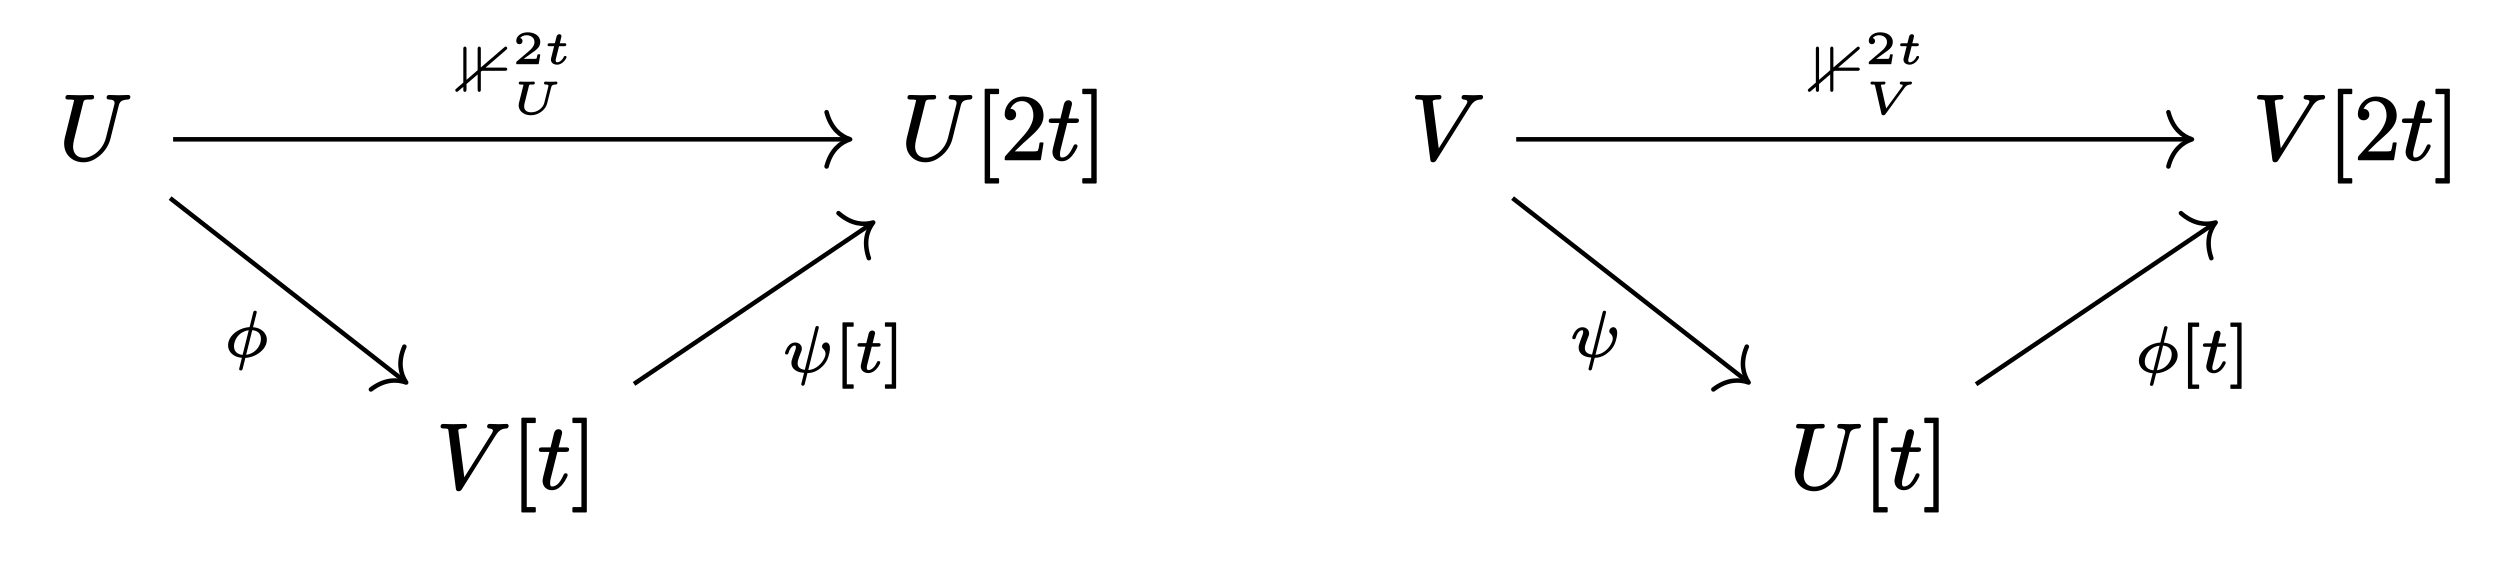
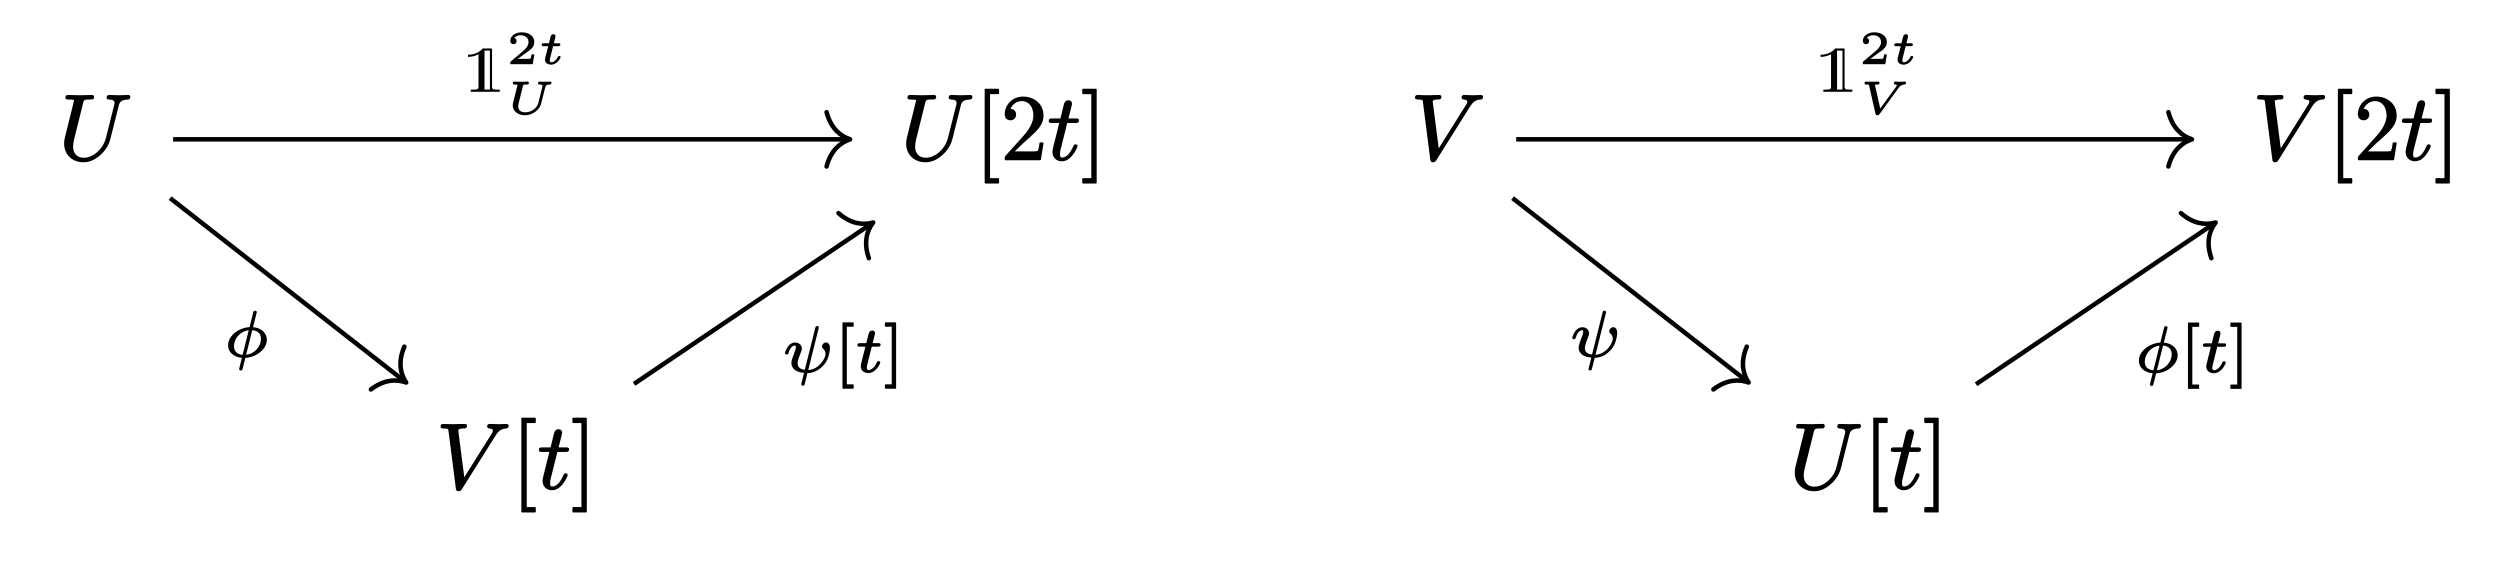
<svg xmlns="http://www.w3.org/2000/svg" xmlns:xlink="http://www.w3.org/1999/xlink" version="1.1" width="538.884pt" height="121.648pt" viewBox="0 0 538.884 121.648">
  <defs>
-     <path id="g6-1" d="M2.03 1.813C2.065 1.813 2.093 1.785 2.093 1.75V1.407C2.093 1.372 2.065 1.344 2.03 1.344H1.358V-4.844H2.03C2.065-4.844 2.093-4.872 2.093-4.907V-5.25C2.093-5.285 2.065-5.313 2.03-5.313H.952C.917-5.313 .889-5.285 .889-5.25V1.75C.889 1.785 .917 1.813 .952 1.813H2.03Z" />
-     <path id="g6-2" d="M1.302 1.813C1.337 1.813 1.365 1.785 1.365 1.75V-5.25C1.365-5.285 1.337-5.313 1.302-5.313H.224C.189-5.313 .161-5.285 .161-5.25V-4.907C.161-4.872 .189-4.844 .224-4.844H.896V1.344H.224C.189 1.344 .161 1.372 .161 1.407V1.75C.161 1.785 .189 1.813 .224 1.813H1.302Z" />
-     <path id="g5-1" d="M3.395-3.275C3.395-3.175 3.465-3.145 3.565-3.145C3.565-3.145 3.565-3.145 3.565-3.145C3.715-3.145 3.87-3.135 3.87-2.995C3.87-2.975 3.865-2.955 3.86-2.935L3.41-1.13C3.26-.605 2.675-.16 2.015-.16C1.58-.16 1.26-.35 1.26-.8C1.26-.905 1.275-1.005 1.3-1.11L1.77-2.98C1.775-3.005 1.78-3.03 1.79-3.05C1.83-3.17 1.985-3.145 2.155-3.145C2.155-3.145 2.16-3.145 2.16-3.145C2.2-3.145 2.23-3.145 2.25-3.145C2.36-3.15 2.405-3.22 2.405-3.33C2.405-3.4 2.35-3.46 2.27-3.46C2.16-3.46 2.04-3.445 1.935-3.445L1.57-3.44L1.2-3.445C1.09-3.445 .965-3.46 .85-3.46C.85-3.46 .85-3.46 .845-3.46C.735-3.46 .68-3.39 .68-3.275C.68-3.15 .78-3.145 .905-3.145C.905-3.145 .91-3.145 .91-3.145C.97-3.145 1.12-3.14 1.185-3.125C1.185-3.1 1.185-3.09 1.18-3.07C1.015-2.43 .855-1.78 .695-1.135C.68-1.075 .67-.985 .67-.915C.67-.695 .745-.49 .875-.32C1.095-.035 1.49 .155 1.99 .155C2.185 .155 2.38 .12 2.565 .06C3.11-.125 3.59-.565 3.73-1.12L4.16-2.835C4.17-2.875 4.18-2.92 4.205-2.96C4.28-3.1 4.435-3.14 4.655-3.145C4.77-3.145 4.83-3.215 4.83-3.33C4.83-3.4 4.78-3.46 4.7-3.46C4.61-3.46 4.505-3.445 4.415-3.445S4.23-3.44 4.135-3.44C4.035-3.44 3.94-3.445 3.84-3.445C3.755-3.445 3.65-3.46 3.56-3.46C3.56-3.46 3.56-3.46 3.555-3.46C3.445-3.46 3.395-3.39 3.395-3.275Z" />
-     <path id="g5-2" d="M3.905-3.46C3.795-3.46 3.74-3.385 3.74-3.275C3.74-3.21 3.78-3.17 3.825-3.155C3.895-3.13 4.06-3.16 4.06-3.065C4.06-3.005 4.025-2.965 3.98-2.9L2.28-.57L1.725-3.025C1.715-3.06 1.715-3.065 1.715-3.09C1.715-3.09 1.715-3.09 1.715-3.09C1.74-3.15 1.92-3.145 2.005-3.145C2.005-3.145 2.01-3.145 2.01-3.145C2.135-3.145 2.2-3.2 2.2-3.33C2.2-3.405 2.145-3.46 2.065-3.46C1.955-3.46 1.835-3.445 1.73-3.445L1.375-3.44L1.055-3.445C.965-3.445 .855-3.46 .76-3.46C.76-3.46 .76-3.46 .755-3.46C.645-3.46 .595-3.39 .595-3.275S.685-3.145 .795-3.145C.795-3.145 .8-3.145 .8-3.145C.87-3.145 .925-3.145 .965-3.14C1.05-3.13 1.065-3.115 1.08-3.04L1.765-.025C1.795 .09 1.825 .155 1.97 .155C1.97 .155 1.975 .155 1.975 .155C2.1 .155 2.15 .11 2.215 .02L4.24-2.77C4.25-2.785 4.26-2.795 4.265-2.805C4.39-2.98 4.56-3.125 4.87-3.145C4.985-3.15 5.045-3.205 5.045-3.33C5.045-3.4 4.995-3.46 4.92-3.46S4.765-3.445 4.695-3.445C4.62-3.445 4.54-3.44 4.465-3.44C4.37-3.44 4.28-3.445 4.19-3.445S3.995-3.46 3.905-3.46ZM1.715-3.09C1.715-3.09 1.715-3.09 1.715-3.09Z" />
-     <path id="g5-3" d="M2.26-.835C2.16-.835 2.13-.795 2.105-.72C2.015-.53 1.885-.375 1.745-.28C1.65-.215 1.545-.16 1.41-.16C1.28-.16 1.245-.25 1.245-.38C1.245-.445 1.25-.46 1.26-.51L1.605-1.885H2.16C2.305-1.885 2.38-1.93 2.38-2.07C2.38-2.185 2.29-2.2 2.18-2.2H1.685L1.775-2.56C1.795-2.65 1.83-2.79 1.85-2.88C1.86-2.91 1.865-2.925 1.865-2.955C1.865-3.08 1.77-3.175 1.635-3.175C1.455-3.175 1.36-3.02 1.33-2.895C1.285-2.72 1.22-2.455 1.155-2.2H.59C.445-2.2 .375-2.16 .375-2.015C.375-1.9 .465-1.885 .575-1.885H1.075L.795-.765C.77-.66 .73-.545 .73-.43C.73-.38 .74-.33 .755-.285C.83-.045 1.075 .1 1.39 .1C1.55 .1 1.69 .055 1.815-.01C2.055-.14 2.25-.36 2.365-.585C2.385-.63 2.41-.665 2.41-.72C2.41-.805 2.34-.835 2.26-.835Z" />
-     <path id="g1-1" d="M2.55 2.59C2.6 2.59 2.64 2.55 2.64 2.5V2.1C2.64 2.05 2.6 2.01 2.55 2.01H1.67V-7.01H2.55C2.6-7.01 2.64-7.05 2.64-7.1V-7.5C2.64-7.55 2.6-7.59 2.55-7.59H1.18C1.13-7.59 1.09-7.55 1.09-7.5V2.5C1.09 2.55 1.13 2.59 1.18 2.59H2.55Z" />
-     <path id="g1-2" d="M1.59 2.59C1.64 2.59 1.68 2.55 1.68 2.5V-7.5C1.68-7.55 1.64-7.59 1.59-7.59H.22C.17-7.59 .13-7.55 .13-7.5V-7.1C.13-7.05 .17-7.01 .22-7.01H1.1V2.01H.22C.17 2.01 .13 2.05 .13 2.1V2.5C.13 2.55 .17 2.59 .22 2.59H1.59Z" />
-     <path id="g1-3" d="M1.03-4.2C1.38-4.2 1.64-4.45 1.64-4.82C1.64-5.17 1.39-5.43 1.03-5.43C1.23-5.88 1.67-6.26 2.24-6.26C3.08-6.26 3.49-5.55 3.49-4.72C3.49-4.38 3.4-4.04 3.24-3.71C3.05-3.3 2.76-2.91 2.46-2.57L.54-.43C.44-.33 .41-.24 .41-.02C.41-.01 .41-.01 .41 0C.41 .05 .45 .09 .5 .09H4.21C4.25 .09 4.29 .06 4.3 .01L4.58-1.73C4.58-1.73 4.58-1.74 4.58-1.74C4.58-1.79 4.54-1.83 4.49-1.83H4.24C4.2-1.83 4.16-1.8 4.15-1.75C4.11-1.49 4.07-1.12 3.95-.91C3.77-.84 3.26-.86 3.07-.86H1.49L2.39-1.73C2.91-2.19 3.32-2.56 3.65-2.88C4.01-3.25 4.25-3.55 4.4-3.88C4.51-4.12 4.58-4.39 4.58-4.72C4.58-5.01 4.52-5.29 4.42-5.53C4.11-6.25 3.35-6.75 2.37-6.75C1.98-6.75 1.63-6.64 1.34-6.47C.84-6.16 .41-5.57 .41-4.85C.41-4.45 .66-4.2 1.03-4.2Z" />
-     <path id="g3-1" d="M5.145-4.508C5.25-4.599 5.264-4.613 5.264-4.683C5.264-4.802 5.173-4.858 5.096-4.858C5.033-4.858 5.005-4.837 4.935-4.774L2.429-2.618V-4.585C2.429-4.69 2.429-4.858 2.261-4.858C2.086-4.858 2.086-4.697 2.086-4.578V-2.324L.889-1.288V-4.585C.889-4.69 .889-4.858 .721-4.858C.546-4.858 .546-4.697 .546-4.578V-.994L-.147-.399C-.294-.273-.315-.252-.315-.175S-.259 0-.147 0C-.084 0-.056-.028 .028-.098C.119-.175 .518-.511 .546-.539V-.175C.553-.042 .651 0 .721 0C.889 0 .889-.168 .889-.273V-.84L2.086-1.869V-.28C2.086-.161 2.086 0 2.261 0C2.429 0 2.429-.168 2.429-.273V-2.163L2.52-2.24C2.541-2.261 2.555-2.261 2.681-2.261H4.991C5.096-2.261 5.264-2.261 5.264-2.429C5.264-2.604 5.103-2.604 4.991-2.604H2.94L5.145-4.508Z" />
    <path id="g0-1" d="M5.14-6.63C5.14-6.48 5.26-6.43 5.41-6.43C5.41-6.43 5.41-6.43 5.41-6.43C5.82-6.42 6.08-6.31 5.97-5.89L5.07-2.32C4.89-1.6 4.46-1.02 3.95-.64C3.61-.39 3.2-.18 2.67-.18C1.96-.18 1.54-.65 1.54-1.39C1.54-1.6 1.59-1.9 1.65-2.15L2.62-6.05C2.63-6.11 2.65-6.16 2.66-6.2C2.75-6.46 3.01-6.43 3.37-6.43C3.37-6.43 3.37-6.43 3.37-6.43C3.64-6.43 3.8-6.45 3.8-6.72C3.8-6.86 3.7-6.92 3.57-6.92L2.29-6.89L1-6.92C1-6.92 1-6.92 .99-6.92C.81-6.92 .72-6.82 .72-6.63S.88-6.43 1.07-6.43C1.08-6.43 1.08-6.43 1.09-6.43C1.11-6.43 1.65-6.44 1.65-6.34C1.64-6.27 1.63-6.21 1.6-6.13C1.29-4.85 .97-3.58 .65-2.3C.6-2.09 .58-1.92 .58-1.7C.58-1.39 .64-1.11 .74-.86C1.03-.18 1.74 .31 2.63 .31C3.32 .31 3.85 .03 4.27-.3C4.85-.74 5.35-1.41 5.55-2.21L6.44-5.76C6.47-5.88 6.5-5.99 6.56-6.08C6.72-6.33 7.01-6.41 7.43-6.43C7.6-6.43 7.69-6.55 7.69-6.72C7.69-6.84 7.59-6.92 7.47-6.92C7.13-6.92 6.78-6.89 6.45-6.89S5.75-6.92 5.41-6.92C5.41-6.92 5.41-6.92 5.41-6.92C5.23-6.92 5.14-6.81 5.14-6.63Z" />
    <path id="g0-2" d="M5.47-6.64C5.47-6.28 6.09-6.55 6.09-6.19C6.09-6.09 5.97-5.89 5.95-5.86L3.02-1.19L2.37-6.22C2.37-6.24 2.37-6.25 2.38-6.27C2.46-6.41 2.72-6.43 2.97-6.43C2.97-6.43 2.98-6.43 2.98-6.43C3.2-6.43 3.31-6.5 3.31-6.72C3.31-6.85 3.21-6.92 3.08-6.92C2.68-6.92 2.25-6.89 1.84-6.89C1.66-6.89 1.47-6.9 1.29-6.9C1.12-6.9 .93-6.92 .75-6.92C.75-6.92 .75-6.92 .75-6.92C.57-6.92 .47-6.82 .47-6.64S.61-6.43 .8-6.43C.8-6.43 .81-6.43 .81-6.43C.95-6.43 1.05-6.42 1.12-6.41C1.29-6.39 1.3-6.34 1.32-6.17L2.11 0C2.13 .19 2.19 .31 2.4 .31C2.6 .31 2.68 .21 2.76 .09L6.36-5.64C6.57-5.98 6.76-6.17 6.94-6.27C7.12-6.38 7.31-6.42 7.56-6.43C7.69-6.44 7.78-6.57 7.78-6.7C7.78-6.71 7.78-6.71 7.78-6.71C7.78-6.84 7.69-6.92 7.56-6.92C7.29-6.92 7-6.89 6.74-6.89C6.42-6.89 6.08-6.92 5.75-6.92C5.75-6.92 5.75-6.92 5.74-6.92C5.57-6.92 5.47-6.82 5.47-6.64Z" />
    <path id="g0-3" d="M3.02-1.62C3.02-1.62 3.02-1.62 3.02-1.62C2.88-1.62 2.84-1.54 2.79-1.44C2.59-.99 2.4-.69 2.2-.49C2.04-.34 1.82-.2 1.57-.2C1.37-.2 1.35-.37 1.35-.57C1.35-.78 1.37-.86 1.41-1.03L2.13-3.91H3.01C3.25-3.91 3.39-3.96 3.39-4.2C3.39-4.39 3.21-4.4 3.03-4.4H2.26C2.44-5.12 2.53-5.5 2.59-5.71C2.62-5.85 2.64-5.89 2.64-5.99C2.64-6.21 2.48-6.35 2.26-6.35C1.99-6.35 1.83-6.16 1.77-5.92L1.4-4.4H.52C.28-4.4 .14-4.36 .14-4.12C.14-3.93 .29-3.91 .49-3.91H1.27C.89-2.41 .71-1.68 .62-1.3C.55-.99 .54-.9 .54-.81C.54-.22 .94 .2 1.55 .2C1.71 .2 1.87 .17 2.01 .11C2.51-.1 2.91-.68 3.12-1.12C3.17-1.24 3.23-1.32 3.23-1.43C3.23-1.55 3.15-1.62 3.02-1.62Z" />
    <path id="g2-1" d="M3.955-1.918C3.955-1.582 3.857-1.316 3.717-1.078C3.458-.63 2.996-.273 2.366-.189L3.024-2.835C3.563-2.793 3.955-2.499 3.955-1.918ZM1.064-1.099C1.064-1.323 1.12-1.575 1.239-1.827C1.484-2.331 1.96-2.73 2.646-2.828L1.988-.182C1.456-.231 1.064-.518 1.064-1.099ZM3.325-4.921C3.178-4.921 3.15-4.837 3.122-4.718L2.737-3.164C2.282-3.136 1.855-2.996 1.498-2.793C.98-2.492 .427-1.946 .427-1.218C.427-1.078 .448-.952 .483-.833C.665-.273 1.225 .084 1.911 .133L1.764 .721C1.722 .903 1.68 1.064 1.652 1.176C1.638 1.246 1.617 1.281 1.617 1.344C1.617 1.449 1.701 1.491 1.792 1.491C1.953 1.491 1.967 1.4 2.002 1.274L2.282 .147C2.723 .119 3.143-.014 3.5-.217C4.025-.518 4.592-1.064 4.592-1.799C4.592-2.086 4.501-2.345 4.333-2.555C4.081-2.884 3.647-3.115 3.108-3.15L3.507-4.753C3.507-4.76 3.507-4.76 3.507-4.767C3.507-4.879 3.43-4.921 3.325-4.921Z" />
    <path id="g2-2" d="M3.717-4.921C3.57-4.921 3.549-4.837 3.514-4.718L2.387-.21C1.96-.273 1.617-.441 1.617-.924C1.617-.924 1.617-.924 1.617-.931C1.617-1.008 1.624-1.064 1.645-1.155C1.68-1.316 1.771-1.589 1.96-2.072C2.016-2.198 2.072-2.324 2.072-2.485C2.072-2.891 1.75-3.15 1.344-3.15C.812-3.15 .476-2.639 .329-2.247C.294-2.163 .266-2.107 .266-2.016C.266-1.904 .35-1.862 .448-1.862C.574-1.862 .609-1.925 .637-2.023C.693-2.226 .777-2.394 .861-2.52C.966-2.667 1.12-2.828 1.323-2.828C1.421-2.828 1.435-2.744 1.435-2.646C1.435-2.485 1.379-2.366 1.33-2.226C1.155-1.757 1.022-1.393 .987-1.239C.959-1.141 .952-1.064 .952-.973C.952-.784 .994-.623 1.071-.49C1.295-.105 1.764 .07 2.31 .112C2.247 .343 2.107 .91 2.037 1.197C2.023 1.26 2.009 1.288 2.009 1.337C2.009 1.442 2.086 1.491 2.184 1.491C2.317 1.491 2.359 1.407 2.387 1.295C2.576 .518 2.464 .945 2.674 .133C2.94 .133 3.164 .091 3.395 0C3.675-.098 3.99-.287 4.319-.623C4.571-.868 4.795-1.204 4.921-1.624C4.998-1.883 5.089-2.212 5.089-2.541C5.089-2.681 5.068-2.793 5.033-2.877C4.977-3.017 4.858-3.157 4.676-3.157C4.62-3.157 4.564-3.143 4.515-3.122C4.382-3.059 4.235-2.919 4.235-2.723C4.235-2.611 4.305-2.52 4.354-2.478C4.48-2.366 4.613-2.205 4.613-1.946C4.613-1.757 4.55-1.603 4.48-1.449C4.2-.854 3.563-.231 2.758-.189L3.871-4.655C3.892-4.725 3.892-4.767 3.892-4.774C3.892-4.879 3.808-4.921 3.717-4.921Z" />
    <path id="g2-3" d="M2.506-1.155C2.366-1.155 2.345-1.078 2.303-.987C2.24-.854 2.17-.728 2.086-.609C1.939-.42 1.694-.189 1.421-.189C1.267-.189 1.239-.315 1.239-.469C1.239-.553 1.267-.672 1.281-.742L1.771-2.702H2.443C2.618-2.702 2.723-2.744 2.723-2.919C2.723-3.066 2.597-3.08 2.457-3.08H1.869L2.107-4.039C2.114-4.074 2.128-4.109 2.128-4.151C2.128-4.326 1.995-4.438 1.827-4.438C1.596-4.438 1.484-4.277 1.435-4.088C1.372-3.864 1.386-3.885 1.183-3.08H.511C.336-3.08 .231-3.038 .231-2.863C.231-2.716 .357-2.702 .497-2.702H1.085L.693-1.127C.665-1.015 .637-.889 .616-.784C.602-.714 .588-.658 .588-.595C.588-.14 .952 .133 1.4 .133C1.526 .133 1.638 .112 1.743 .07C2.128-.07 2.436-.448 2.597-.77C2.639-.854 2.681-.91 2.681-1.001C2.681-1.106 2.604-1.155 2.506-1.155Z" />
+     <path id="g5-1" d="M3.395-3.275C3.395-3.175 3.465-3.145 3.565-3.145C3.565-3.145 3.565-3.145 3.565-3.145C3.715-3.145 3.87-3.135 3.87-2.995C3.87-2.975 3.865-2.955 3.86-2.935L3.41-1.13C3.26-.605 2.675-.16 2.015-.16C1.58-.16 1.26-.35 1.26-.8C1.26-.905 1.275-1.005 1.3-1.11L1.77-2.98C1.775-3.005 1.78-3.03 1.79-3.05C1.83-3.17 1.985-3.145 2.155-3.145C2.155-3.145 2.16-3.145 2.16-3.145C2.2-3.145 2.23-3.145 2.25-3.145C2.36-3.15 2.405-3.22 2.405-3.33C2.405-3.4 2.35-3.46 2.27-3.46C2.16-3.46 2.04-3.445 1.935-3.445L1.57-3.44L1.2-3.445C1.09-3.445 .965-3.46 .85-3.46C.85-3.46 .85-3.46 .845-3.46C.735-3.46 .68-3.39 .68-3.275C.68-3.15 .78-3.145 .905-3.145C.905-3.145 .91-3.145 .91-3.145C.97-3.145 1.12-3.14 1.185-3.125C1.185-3.1 1.185-3.09 1.18-3.07C1.015-2.43 .855-1.78 .695-1.135C.68-1.075 .67-.985 .67-.915C.67-.695 .745-.49 .875-.32C1.095-.035 1.49 .155 1.99 .155C2.185 .155 2.38 .12 2.565 .06C3.11-.125 3.59-.565 3.73-1.12L4.16-2.835C4.17-2.875 4.18-2.92 4.205-2.96C4.28-3.1 4.435-3.14 4.655-3.145C4.77-3.145 4.83-3.215 4.83-3.33C4.83-3.4 4.78-3.46 4.7-3.46C4.61-3.46 4.505-3.445 4.415-3.445S4.23-3.44 4.135-3.44C4.035-3.44 3.94-3.445 3.84-3.445C3.755-3.445 3.65-3.46 3.56-3.46C3.56-3.46 3.56-3.46 3.555-3.46C3.445-3.46 3.395-3.39 3.395-3.275Z" />
+     <path id="g5-2" d="M3.905-3.46C3.795-3.46 3.74-3.385 3.74-3.275C3.74-3.21 3.78-3.17 3.825-3.155C3.895-3.13 4.06-3.16 4.06-3.065C4.06-3.005 4.025-2.965 3.98-2.9L2.28-.57L1.725-3.025C1.715-3.06 1.715-3.065 1.715-3.09C1.715-3.09 1.715-3.09 1.715-3.09C1.74-3.15 1.92-3.145 2.005-3.145C2.005-3.145 2.01-3.145 2.01-3.145C2.135-3.145 2.2-3.2 2.2-3.33C2.2-3.405 2.145-3.46 2.065-3.46C1.955-3.46 1.835-3.445 1.73-3.445L1.375-3.44L1.055-3.445C.965-3.445 .855-3.46 .76-3.46C.76-3.46 .76-3.46 .755-3.46C.645-3.46 .595-3.39 .595-3.275S.685-3.145 .795-3.145C.795-3.145 .8-3.145 .8-3.145C.87-3.145 .925-3.145 .965-3.14C1.05-3.13 1.065-3.115 1.08-3.04L1.765-.025C1.795 .09 1.825 .155 1.97 .155C1.97 .155 1.975 .155 1.975 .155C2.1 .155 2.15 .11 2.215 .02L4.24-2.77C4.25-2.785 4.26-2.795 4.265-2.805C4.39-2.98 4.56-3.125 4.87-3.145C4.985-3.15 5.045-3.205 5.045-3.33C5.045-3.4 4.995-3.46 4.92-3.46S4.765-3.445 4.695-3.445C4.62-3.445 4.54-3.44 4.465-3.44C4.37-3.44 4.28-3.445 4.19-3.445S3.995-3.46 3.905-3.46ZM1.715-3.09C1.715-3.09 1.715-3.09 1.715-3.09Z" />
+     <path id="g5-3" d="M2.26-.835C2.16-.835 2.13-.795 2.105-.72C2.015-.53 1.885-.375 1.745-.28C1.65-.215 1.545-.16 1.41-.16C1.28-.16 1.245-.25 1.245-.38C1.245-.445 1.25-.46 1.26-.51L1.605-1.885H2.16C2.305-1.885 2.38-1.93 2.38-2.07C2.38-2.185 2.29-2.2 2.18-2.2H1.685L1.775-2.56C1.795-2.65 1.83-2.79 1.85-2.88C1.86-2.91 1.865-2.925 1.865-2.955C1.865-3.08 1.77-3.175 1.635-3.175C1.455-3.175 1.36-3.02 1.33-2.895C1.285-2.72 1.22-2.455 1.155-2.2H.59C.445-2.2 .375-2.16 .375-2.015C.375-1.9 .465-1.885 .575-1.885H1.075L.795-.765C.77-.66 .73-.545 .73-.43C.73-.38 .74-.33 .755-.285C.83-.045 1.075 .1 1.39 .1C1.55 .1 1.69 .055 1.815-.01C2.055-.14 2.25-.36 2.365-.585C2.385-.63 2.41-.665 2.41-.72C2.41-.805 2.34-.835 2.26-.835Z" />
    <path id="g4-1" d="M.745-2.1C.945-2.1 1.085-2.235 1.085-2.44C1.085-2.62 .975-2.73 .83-2.765C.97-2.94 1.225-3.065 1.52-3.065C1.675-3.065 1.82-3.035 1.945-2.975C2.18-2.87 2.365-2.665 2.365-2.33C2.365-2.125 2.3-1.98 2.215-1.845C2.085-1.63 1.905-1.465 1.705-1.3L.485-.265C.455-.235 .41-.205 .41-.15V0C.41 .025 .43 .045 .455 .045H2.78C2.8 .045 2.82 .03 2.825 .01L2.99-.955C2.99-.96 2.99-.96 2.99-.965C2.99-.99 2.97-1.01 2.945-1.01H2.735C2.715-1.01 2.695-.995 2.69-.97C2.68-.92 2.665-.8 2.635-.7C2.62-.645 2.605-.57 2.565-.55C2.47-.515 2.13-.525 2.055-.525H1.21C1.51-.745 1.835-.99 2.1-1.17C2.295-1.3 2.49-1.435 2.655-1.595C2.835-1.775 2.99-1.99 2.99-2.335C2.99-2.445 2.975-2.55 2.94-2.64C2.78-3.12 2.255-3.375 1.625-3.375C1.255-3.375 .945-3.26 .735-3.09C.56-2.95 .41-2.745 .41-2.45C.41-2.24 .55-2.1 .745-2.1Z" />
+     <path id="g6-1" d="M2.03 1.813C2.065 1.813 2.093 1.785 2.093 1.75V1.407C2.093 1.372 2.065 1.344 2.03 1.344H1.358V-4.844H2.03C2.065-4.844 2.093-4.872 2.093-4.907V-5.25C2.093-5.285 2.065-5.313 2.03-5.313H.952C.917-5.313 .889-5.285 .889-5.25V1.75C.889 1.785 .917 1.813 .952 1.813H2.03Z" />
+     <path id="g6-2" d="M1.302 1.813C1.337 1.813 1.365 1.785 1.365 1.75V-5.25C1.365-5.285 1.337-5.313 1.302-5.313H.224C.189-5.313 .161-5.285 .161-5.25V-4.907C.161-4.872 .189-4.844 .224-4.844H.896V1.344H.224C.189 1.344 .161 1.372 .161 1.407V1.75C.161 1.785 .189 1.813 .224 1.813H1.302Z" />
+     <path id="g1-1" d="M2.55 2.59C2.6 2.59 2.64 2.55 2.64 2.5V2.1C2.64 2.05 2.6 2.01 2.55 2.01H1.67V-7.01H2.55C2.6-7.01 2.64-7.05 2.64-7.1V-7.5C2.64-7.55 2.6-7.59 2.55-7.59H1.18C1.13-7.59 1.09-7.55 1.09-7.5V2.5C1.09 2.55 1.13 2.59 1.18 2.59H2.55Z" />
+     <path id="g1-2" d="M1.59 2.59C1.64 2.59 1.68 2.55 1.68 2.5V-7.5C1.68-7.55 1.64-7.59 1.59-7.59H.22C.17-7.59 .13-7.55 .13-7.5V-7.1C.13-7.05 .17-7.01 .22-7.01H1.1V2.01H.22C.17 2.01 .13 2.05 .13 2.1V2.5C.13 2.55 .17 2.59 .22 2.59H1.59Z" />
+     <path id="g1-3" d="M1.03-4.2C1.38-4.2 1.64-4.45 1.64-4.82C1.64-5.17 1.39-5.43 1.03-5.43C1.23-5.88 1.67-6.26 2.24-6.26C3.08-6.26 3.49-5.55 3.49-4.72C3.49-4.38 3.4-4.04 3.24-3.71C3.05-3.3 2.76-2.91 2.46-2.57L.54-.43C.44-.33 .41-.24 .41-.02C.41-.01 .41-.01 .41 0C.41 .05 .45 .09 .5 .09H4.21C4.25 .09 4.29 .06 4.3 .01L4.58-1.73C4.58-1.73 4.58-1.74 4.58-1.74C4.58-1.79 4.54-1.83 4.49-1.83H4.24C4.2-1.83 4.16-1.8 4.15-1.75C4.11-1.49 4.07-1.12 3.95-.91C3.77-.84 3.26-.86 3.07-.86H1.49L2.39-1.73C2.91-2.19 3.32-2.56 3.65-2.88C4.01-3.25 4.25-3.55 4.4-3.88C4.51-4.12 4.58-4.39 4.58-4.72C4.58-5.01 4.52-5.29 4.42-5.53C4.11-6.25 3.35-6.75 2.37-6.75C1.98-6.75 1.63-6.64 1.34-6.47C.84-6.16 .41-5.57 .41-4.85C.41-4.45 .66-4.2 1.03-4.2Z" />
+     <path id="g3-1" d="M.413-3.983V-3.752C.805-3.759 1.197-3.843 1.54-4.039V-1.316V-.644C1.54-.539 1.554-.42 1.477-.336C1.421-.273 1.33-.266 1.253-.252C1.071-.238 .896-.238 .714-.238V-.007H3.822V-.238C3.64-.238 3.465-.238 3.283-.252C3.206-.266 3.115-.273 3.059-.336C2.982-.42 2.996-.525 2.996-.623V-1.218V-3.64V-4.361V-4.522C2.996-4.557 2.996-4.599 2.968-4.627C2.926-4.676 2.835-4.662 2.779-4.662H2.296H2.093C2.058-4.662 2.023-4.669 1.988-4.655C1.96-4.641 1.939-4.606 1.918-4.585C1.883-4.55 1.848-4.515 1.813-4.48C1.708-4.382 1.596-4.305 1.47-4.235C1.148-4.06 .777-3.997 .413-3.983ZM2.765-4.431V-.238H2.184V-4.431H2.765Z" />
  </defs>
  <g id="page1" transform="matrix(2 0 0 2 0 0)">
    <g transform="matrix(1.003754 0 0 1.003754 -.000004 60.824)">
      <use x="6.306" y="-43.48" xlink:href="#g0-1" />
    </g>
    <g transform="matrix(1.003754 0 0 1.003754 -.000015 60.824)">
      <use x="96.718" y="-43.48" xlink:href="#g0-1" />
      <use x="104.636" y="-43.48" xlink:href="#g1-1" />
      <use x="107.466" y="-43.48" xlink:href="#g1-3" />
      <use x="112.464" y="-43.48" xlink:href="#g0-3" />
      <use x="116.075" y="-43.48" xlink:href="#g1-2" />
      <use x="151.463" y="-43.48" xlink:href="#g0-2" />
    </g>
    <g transform="matrix(1.003754 0 0 1.003754 0 60.824)">
      <use x="241.876" y="-43.48" xlink:href="#g0-2" />
      <use x="249.932" y="-43.48" xlink:href="#g1-1" />
      <use x="252.762" y="-43.48" xlink:href="#g1-3" />
      <use x="257.759" y="-43.48" xlink:href="#g0-3" />
      <use x="261.371" y="-43.48" xlink:href="#g1-2" />
    </g>
    <g transform="matrix(1.003754 0 0 1.003754 -.000004 60.824)">
      <use x="46.834" y="-8.16" xlink:href="#g0-2" />
      <use x="54.89" y="-8.16" xlink:href="#g1-1" />
      <use x="57.718" y="-8.16" xlink:href="#g0-3" />
      <use x="61.329" y="-8.16" xlink:href="#g1-2" />
    </g>
    <g transform="matrix(1.003754 0 0 1.003754 0 60.824)">
      <use x="192.131" y="-8.16" xlink:href="#g0-1" />
      <use x="200.048" y="-8.16" xlink:href="#g1-1" />
      <use x="202.876" y="-8.16" xlink:href="#g0-3" />
      <use x="206.487" y="-8.16" xlink:href="#g1-2" />
    </g>
    <path d="M18.332 21.352L43.584 41.077" stroke="#000" fill="none" stroke-width=".488" stroke-miterlimit="10" />
    <path d="M43.578 37.36C42.863 39.029 43.166 40.318 43.776 41.227C42.746 40.856 41.422 40.874 39.976 41.972" stroke="#000" fill="none" stroke-width=".488" stroke-miterlimit="10" stroke-linejoin="round" stroke-linecap="round" />
    <g transform="matrix(1.003757 0 0 1.003757 -.000008 60.824)">
      <use x="24.062" y="-22.311" xlink:href="#g2-1" />
    </g>
    <path d="M18.657 15.016H91.379" stroke="#000" fill="none" stroke-width=".488" stroke-miterlimit="10" />
    <path d="M89.087 12.09C89.55 13.846 90.583 14.675 91.623 15.016C90.583 15.357 89.55 16.186 89.087 17.942" stroke="#000" fill="none" stroke-width=".488" stroke-miterlimit="10" stroke-linejoin="round" stroke-linecap="round" />
    <g transform="matrix(1.003757 0 0 1.003757 -.000008 60.824)">
-       <use x="49.2" y="-50.734" xlink:href="#g3-1" />
+       <use x="49.838" y="-50.734" xlink:href="#g3-1" />
    </g>
    <g transform="matrix(1.003754 0 0 1.003754 -.000008 60.824)">
-       <use x="55.02" y="-53.751" xlink:href="#g4-1" />
-       <use x="58.422" y="-53.751" xlink:href="#g5-3" />
-       <use x="55.02" y="-48.377" xlink:href="#g5-1" />
+       <use x="54.382" y="-53.751" xlink:href="#g4-1" />
+       <use x="57.785" y="-53.751" xlink:href="#g5-3" />
+       <use x="54.382" y="-48.377" xlink:href="#g5-1" />
    </g>
    <path d="M163.018 21.352L188.269 41.077" stroke="#000" fill="none" stroke-width=".488" stroke-miterlimit="10" />
    <path d="M188.264 37.36C187.549 39.029 187.852 40.318 188.461 41.227C187.432 40.856 186.108 40.874 184.662 41.972" stroke="#000" fill="none" stroke-width=".488" stroke-miterlimit="10" stroke-linejoin="round" stroke-linecap="round" />
    <g transform="matrix(1.003757 0 0 1.003757 0 60.824)">
      <use x="168.555" y="-22.311" xlink:href="#g2-2" />
    </g>
    <path d="M163.412 15.016H235.996" stroke="#000" fill="none" stroke-width=".488" stroke-miterlimit="10" />
    <path d="M233.704 12.09C234.168 13.846 235.2 14.675 236.24 15.016C235.2 15.357 234.168 16.186 233.704 17.942" stroke="#000" fill="none" stroke-width=".488" stroke-miterlimit="10" stroke-linejoin="round" stroke-linecap="round" />
-     <g transform="matrix(1.003757 0 0 1.003757 0 60.824)">
-       <use x="194.428" y="-50.734" xlink:href="#g3-1" />
+     <g transform="matrix(1.003757 0 0 1.003757 -.000015 60.824)">
+       <use x="195.065" y="-50.734" xlink:href="#g3-1" />
    </g>
-     <g transform="matrix(1.003754 0 0 1.003754 0 60.824)">
-       <use x="200.247" y="-53.751" xlink:href="#g4-1" />
-       <use x="203.65" y="-53.751" xlink:href="#g5-3" />
-       <use x="200.247" y="-48.377" xlink:href="#g5-2" />
+     <g transform="matrix(1.003754 0 0 1.003754 -.000015 60.824)">
+       <use x="199.61" y="-53.751" xlink:href="#g4-1" />
+       <use x="203.012" y="-53.751" xlink:href="#g5-3" />
+       <use x="199.61" y="-48.377" xlink:href="#g5-2" />
    </g>
    <path d="M68.333 41.377L93.907 24.116" stroke="#000" fill="none" stroke-width=".488" stroke-miterlimit="10" />
    <path d="M90.371 22.973C91.737 24.169 93.056 24.278 94.109 23.979C93.438 24.844 93.046 26.109 93.644 27.823" stroke="#000" fill="none" stroke-width=".488" stroke-miterlimit="10" stroke-linejoin="round" stroke-linecap="round" />
    <g transform="matrix(1.003757 0 0 1.003757 0 60.824)">
      <use x="84.025" y="-20.672" xlink:href="#g2-2" />
      <use x="89.569" y="-20.672" xlink:href="#g6-1" />
      <use x="91.833" y="-20.672" xlink:href="#g2-3" />
      <use x="94.854" y="-20.672" xlink:href="#g6-2" />
    </g>
    <path d="M212.972 41.412L238.593 24.116" stroke="#000" fill="none" stroke-width=".488" stroke-miterlimit="10" />
    <path d="M235.056 22.973C236.423 24.169 237.742 24.278 238.795 23.979C238.124 24.844 237.732 26.109 238.33 27.823" stroke="#000" fill="none" stroke-width=".488" stroke-miterlimit="10" stroke-linejoin="round" stroke-linecap="round" />
    <g transform="matrix(1.003757 0 0 1.003757 0 60.824)">
      <use x="229.23" y="-20.654" xlink:href="#g2-1" />
      <use x="234.038" y="-20.654" xlink:href="#g6-1" />
      <use x="236.302" y="-20.654" xlink:href="#g2-3" />
      <use x="239.323" y="-20.654" xlink:href="#g6-2" />
    </g>
  </g>
</svg>
